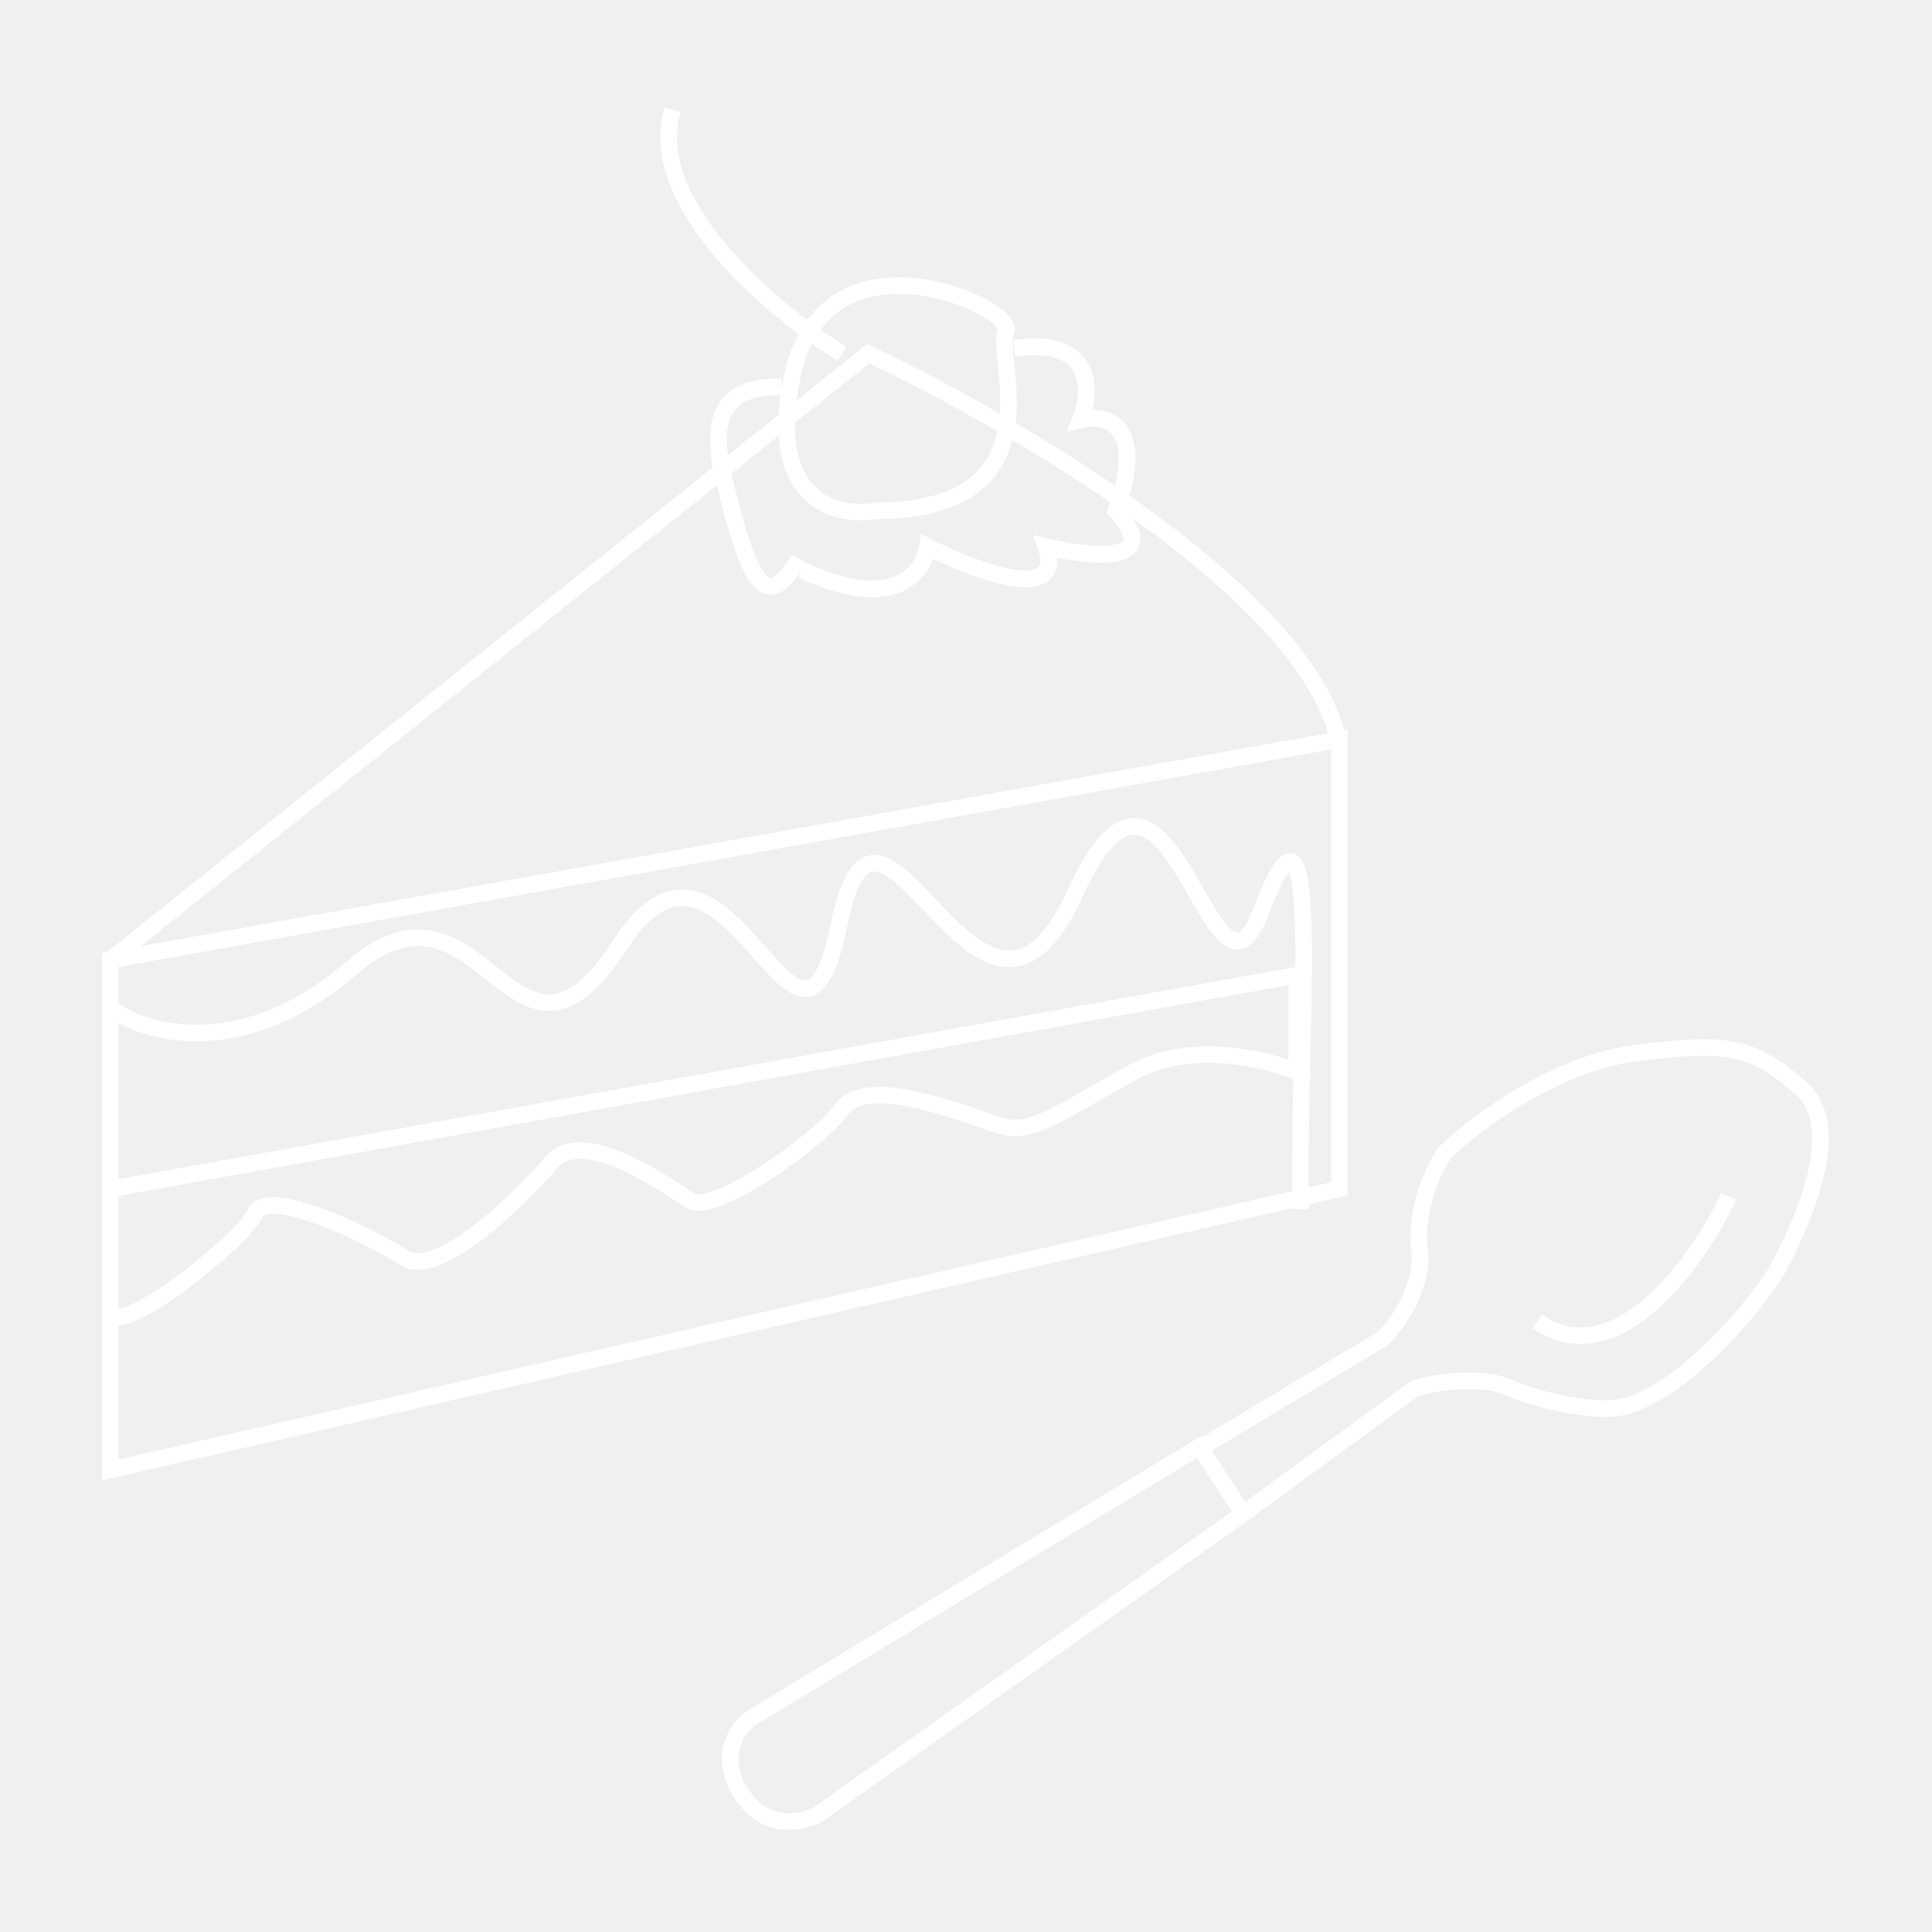
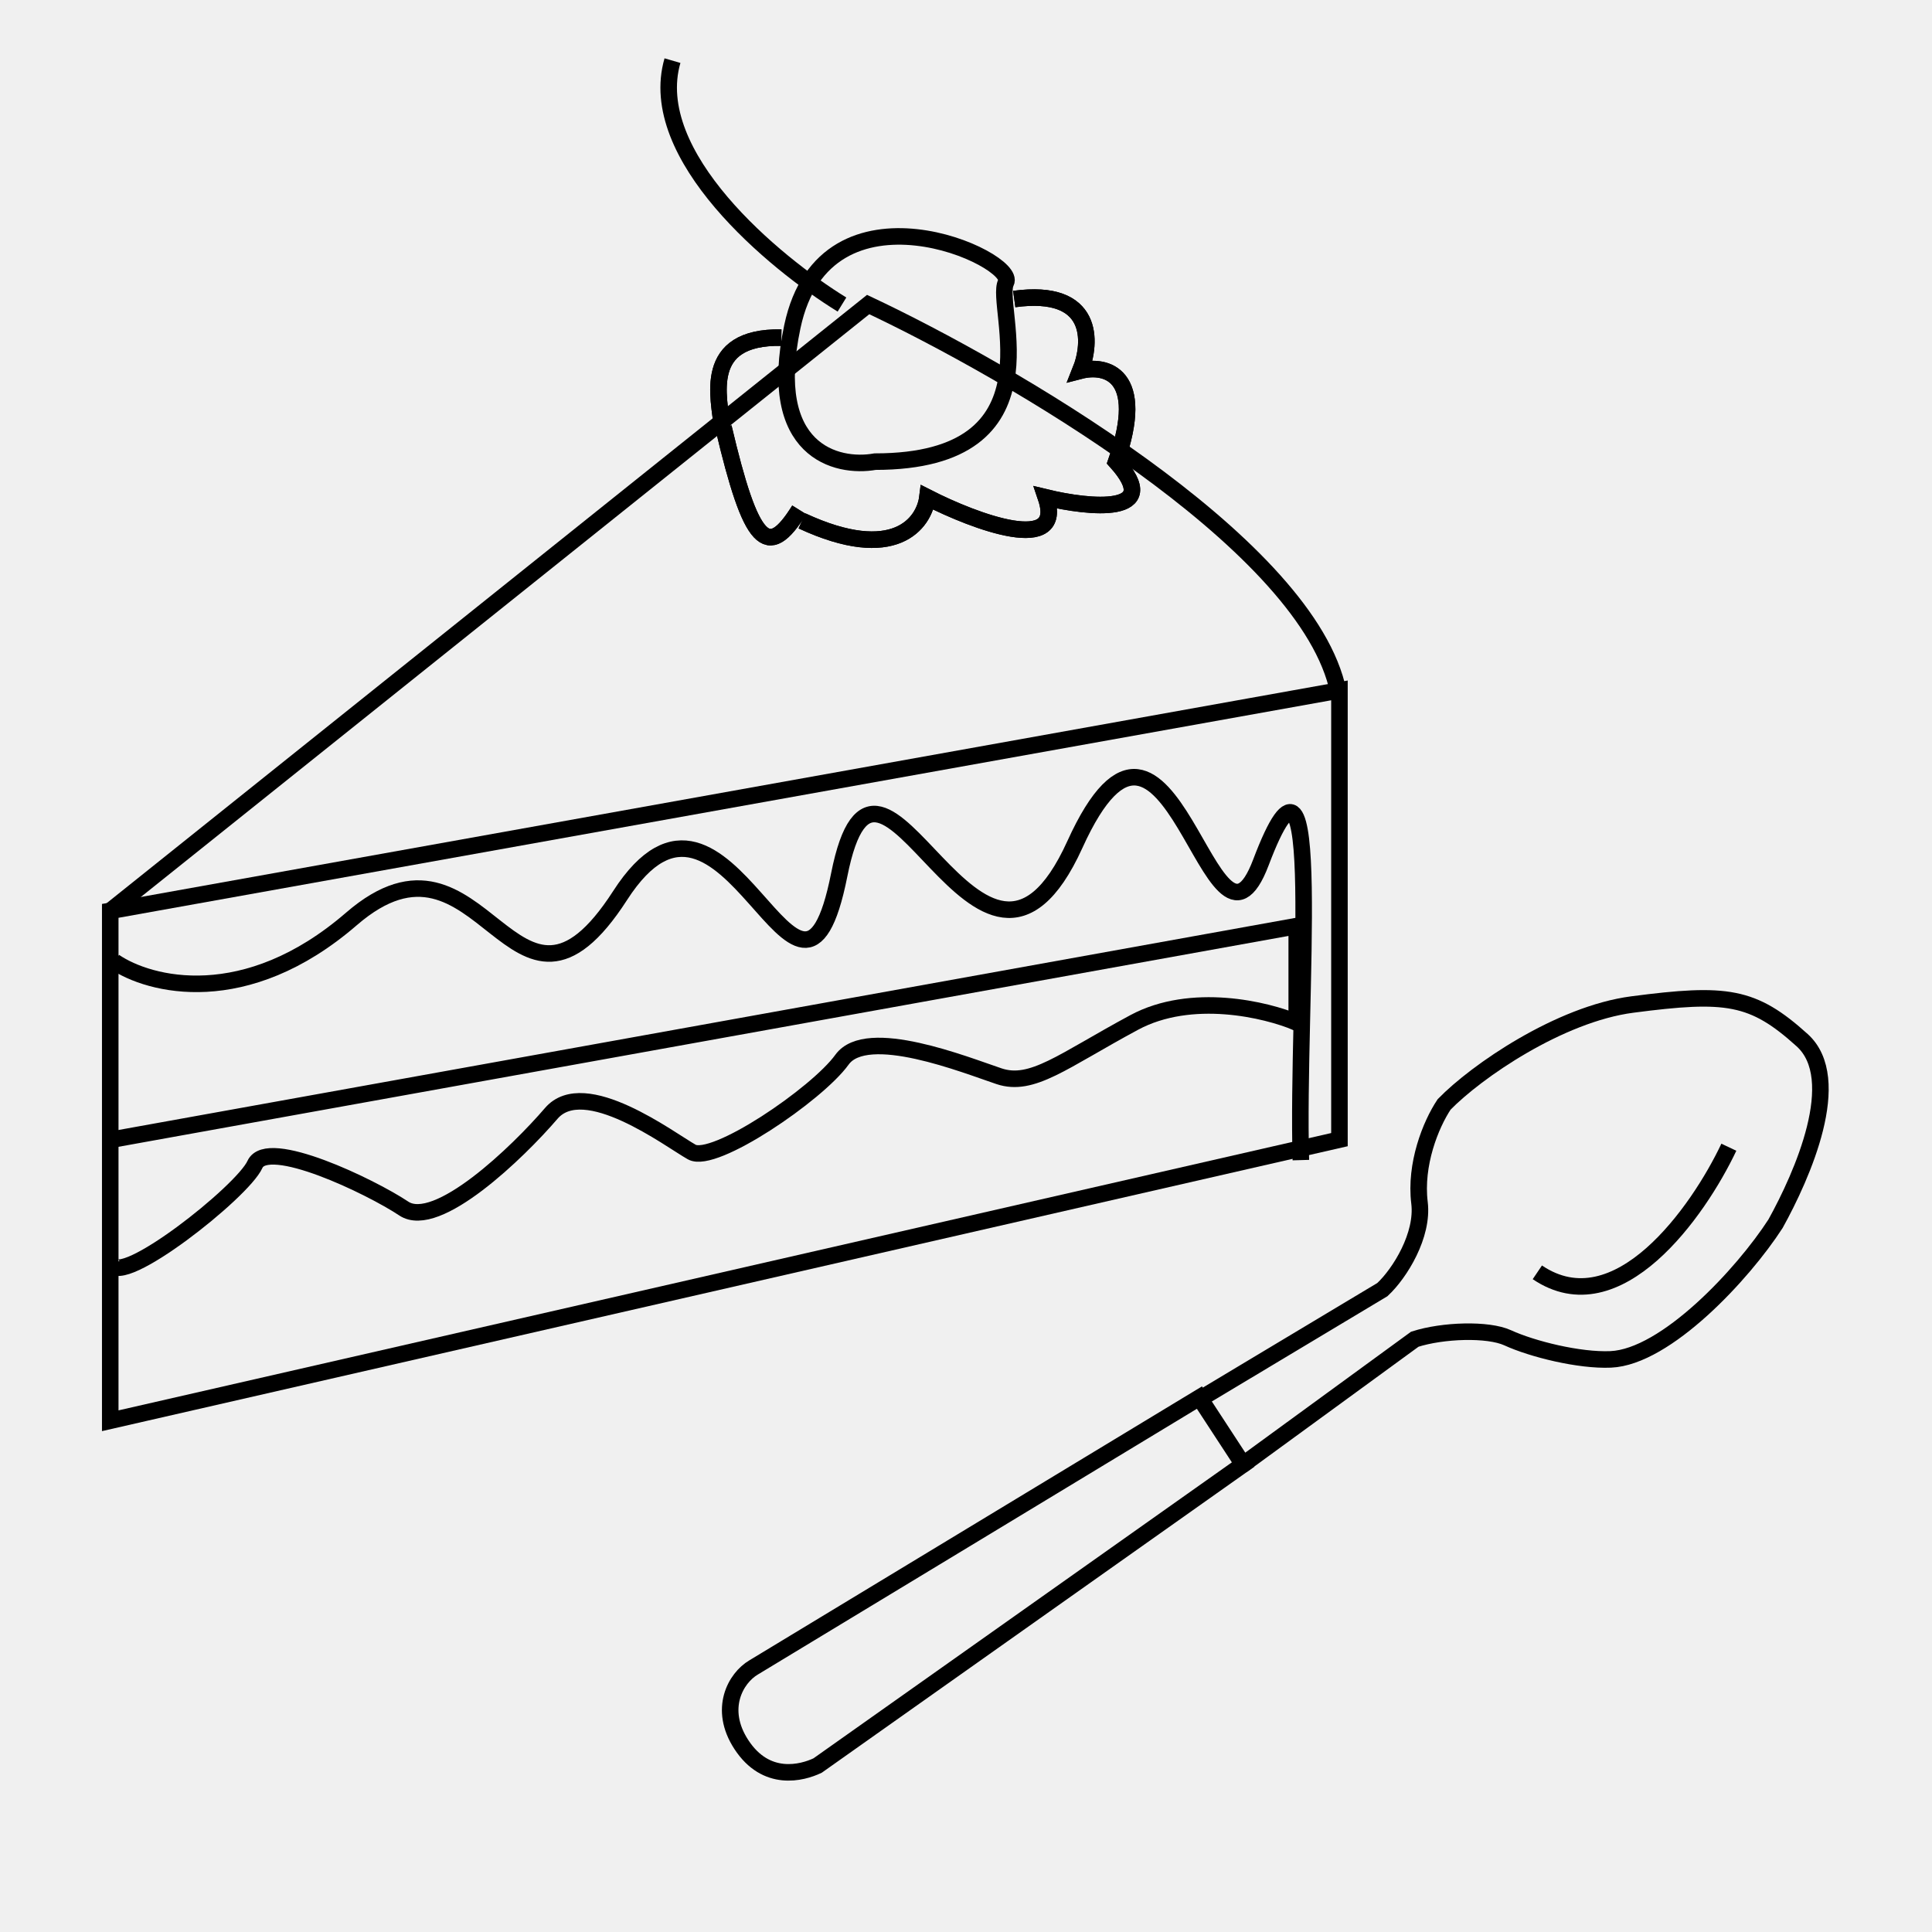
<svg xmlns="http://www.w3.org/2000/svg" width="701" height="701" viewBox="0 0 701 701" fill="none">
-   <path d="M265.42 172.15C267.913 182.745 270.136 190.974 272.235 197.081C274.374 203.301 276.257 206.92 277.884 208.669C278.65 209.492 279.161 209.684 279.411 209.729C279.623 209.767 280.018 209.77 280.736 209.347C282.378 208.38 284.581 205.873 287.452 201.254L292.548 204.422C289.669 209.053 286.809 212.733 283.779 214.517C282.162 215.469 280.318 215.987 278.353 215.635C276.425 215.289 274.819 214.183 273.491 212.757C270.931 210.005 268.72 205.312 266.562 199.032C264.364 192.639 262.087 184.18 259.58 173.525L265.42 172.15Z" fill="white" />
-   <path d="M283.551 137.339L283.448 143.338C276.549 143.219 272.166 144.48 269.379 146.258C266.664 147.99 265.172 150.397 264.394 153.253C263.592 156.191 263.563 159.563 263.849 163.012C263.991 164.721 264.204 166.396 264.42 168.009C264.632 169.59 264.854 171.168 264.986 172.554L259.013 173.123C258.895 171.884 258.696 170.462 258.474 168.805C258.256 167.179 258.024 165.377 257.869 163.508C257.562 159.801 257.532 155.611 258.606 151.674C259.702 147.655 261.96 143.874 266.151 141.2C270.27 138.572 275.951 137.208 283.551 137.339Z" fill="white" />
-   <path d="M367.593 123.365C382.753 121.289 391.479 125.23 395.192 132.614C397.762 137.723 397.496 143.755 396.285 148.756C400.513 148.699 405.213 149.958 408.445 154.123C412.824 159.764 413.445 169.472 408.396 184.672C410.108 186.71 411.403 188.588 412.283 190.325C413.344 192.419 413.916 194.536 413.641 196.578C413.031 201.1 408.868 202.89 405.358 203.57C401.617 204.296 396.919 204.165 392.314 203.662C389.341 203.338 386.31 202.845 383.452 202.277C383.547 203.306 383.535 204.288 383.4 205.219C383.046 207.648 381.878 209.614 380.009 210.959C378.236 212.235 376.059 212.792 373.876 212.973C371.672 213.155 369.232 212.971 366.718 212.562C357.985 211.138 346.997 206.749 338.532 202.688C336.928 207.28 333.393 212.09 327.06 214.71C318.918 218.079 306.887 217.521 289.736 209.559L292.264 204.116C308.713 211.753 318.849 211.614 324.766 209.166C330.606 206.75 333.046 201.785 333.524 197.966L334.054 193.724L337.862 195.665C346.458 200.046 358.671 205.171 367.683 206.64C369.91 207.003 371.829 207.122 373.382 206.993C374.957 206.863 375.937 206.497 376.504 206.089C376.974 205.75 377.329 205.272 377.462 204.354C377.612 203.326 377.477 201.709 376.659 199.303L374.905 194.139L380.206 195.422C384.066 196.356 388.61 197.222 392.965 197.697C397.375 198.179 401.363 198.233 404.217 197.68C407.303 197.081 407.647 196.127 407.694 195.775C407.748 195.38 407.686 194.527 406.931 193.036C406.184 191.562 404.868 189.681 402.768 187.342L401.582 186.021L402.168 184.347C407.714 168.502 406.22 161.042 403.705 157.802C401.277 154.674 396.799 154.192 392.753 155.241L386.992 156.735L389.218 151.216C391.184 146.341 392.123 139.867 389.832 135.311C387.804 131.278 382.447 127.386 368.407 129.31L367.593 123.365Z" fill="white" />
-   <path d="M265.42 172.15C267.913 182.745 270.136 190.974 272.235 197.081C274.374 203.301 276.257 206.92 277.884 208.669C278.65 209.492 279.161 209.684 279.411 209.729C279.623 209.767 280.018 209.77 280.736 209.347C282.378 208.38 284.581 205.873 287.452 201.254L292.548 204.422C289.669 209.053 286.809 212.733 283.779 214.517C282.162 215.469 280.318 215.987 278.353 215.635C276.425 215.289 274.819 214.183 273.491 212.757C270.931 210.005 268.72 205.312 266.562 199.032C264.364 192.639 262.087 184.18 259.58 173.525L265.42 172.15Z" fill="white" />
-   <path d="M283.551 137.339L283.448 143.338C276.549 143.219 272.166 144.48 269.379 146.258C266.664 147.99 265.172 150.397 264.394 153.253C263.592 156.191 263.563 159.563 263.849 163.012C263.991 164.721 264.204 166.396 264.42 168.009C264.632 169.59 264.854 171.168 264.986 172.554L259.013 173.123C258.895 171.884 258.696 170.462 258.474 168.805C258.256 167.179 258.024 165.377 257.869 163.508C257.562 159.801 257.532 155.611 258.606 151.674C259.702 147.655 261.96 143.874 266.151 141.2C270.27 138.572 275.951 137.208 283.551 137.339Z" fill="white" />
-   <path d="M367.593 123.365C382.753 121.289 391.479 125.23 395.192 132.614C397.762 137.723 397.496 143.755 396.285 148.756C400.513 148.699 405.213 149.958 408.445 154.123C412.824 159.764 413.445 169.472 408.396 184.672C410.108 186.71 411.403 188.588 412.283 190.325C413.344 192.419 413.916 194.536 413.641 196.578C413.031 201.1 408.868 202.89 405.358 203.57C401.617 204.296 396.919 204.165 392.314 203.662C389.341 203.338 386.31 202.845 383.452 202.277C383.547 203.306 383.535 204.288 383.4 205.219C383.046 207.648 381.878 209.614 380.009 210.959C378.236 212.235 376.059 212.792 373.876 212.973C371.672 213.155 369.232 212.971 366.718 212.562C357.985 211.138 346.997 206.749 338.532 202.688C336.928 207.28 333.393 212.09 327.06 214.71C318.918 218.079 306.887 217.521 289.736 209.559L292.264 204.116C308.713 211.753 318.849 211.614 324.766 209.166C330.606 206.75 333.046 201.785 333.524 197.966L334.054 193.724L337.862 195.665C346.458 200.046 358.671 205.171 367.683 206.64C369.91 207.003 371.829 207.122 373.382 206.993C374.957 206.863 375.937 206.497 376.504 206.089C376.974 205.75 377.329 205.272 377.462 204.354C377.612 203.326 377.477 201.709 376.659 199.303L374.905 194.139L380.206 195.422C384.066 196.356 388.61 197.222 392.965 197.697C397.375 198.179 401.363 198.233 404.217 197.68C407.303 197.081 407.647 196.127 407.694 195.775C407.748 195.38 407.686 194.527 406.931 193.036C406.184 191.562 404.868 189.681 402.768 187.342L401.582 186.021L402.168 184.347C407.714 168.502 406.22 161.042 403.705 157.802C401.277 154.674 396.799 154.192 392.753 155.241L386.992 156.735L389.218 151.216C391.184 146.341 392.123 139.867 389.832 135.311C387.804 131.278 382.447 127.386 368.407 129.31L367.593 123.365Z" fill="white" />
-   <path d="M303.783 106.221C312.699 100.975 323.144 99.937 332.761 100.98C342.385 102.024 351.463 105.18 357.905 108.669C361.107 110.403 363.817 112.303 365.624 114.195C366.52 115.133 367.332 116.213 367.798 117.405C368.281 118.643 368.456 120.221 367.651 121.741C367.654 121.736 367.619 121.804 367.575 121.982C367.532 122.16 367.49 122.409 367.46 122.742C367.398 123.42 367.395 124.303 367.452 125.419C367.567 127.68 367.894 130.448 368.227 133.782C368.878 140.291 369.502 148.523 368.012 156.571C366.507 164.698 362.816 172.788 354.768 178.783C346.821 184.704 334.994 188.301 317.756 188.336C310.197 189.617 299.327 188.603 291.534 180.853C283.549 172.911 279.666 158.784 284.565 135.715C287.713 120.897 294.77 111.523 303.783 106.221ZM332.114 106.945C323.293 105.988 314.269 107.013 306.825 111.393C299.479 115.715 293.287 123.529 290.434 136.961C285.734 159.091 289.851 170.716 295.766 176.599C301.779 182.58 310.541 183.533 316.973 182.385L317.234 182.338H317.5C334.122 182.338 344.593 178.88 351.184 173.971C357.714 169.106 360.805 162.539 362.112 155.479C363.434 148.34 362.903 140.853 362.257 134.378C361.941 131.221 361.585 128.179 361.46 125.724C361.397 124.481 361.385 123.278 361.484 122.194C361.566 121.306 361.736 120.326 362.123 119.413C361.998 119.187 361.748 118.824 361.284 118.339C360.077 117.075 357.963 115.523 355.048 113.944C349.256 110.808 340.927 107.901 332.114 106.945Z" fill="white" />
-   <path d="M246.881 40.676C242.333 56.323 250.617 73.573 264.036 89.357C277.32 104.984 294.927 118.315 307.071 125.782L303.929 130.894C291.406 123.194 273.264 109.475 259.465 93.243C245.8 77.17 235.668 57.753 241.119 39L246.881 40.676Z" fill="white" />
-   <path d="M316.277 125.623C341.905 137.683 381.174 159.074 415.783 184.107C433.087 196.624 449.298 210.102 462.068 223.832C474.8 237.521 484.324 251.685 487.905 265.59L482.095 267.086C478.876 254.591 470.125 241.305 457.675 227.919C445.264 214.574 429.387 201.352 412.267 188.969C378.776 164.745 340.798 143.925 315.409 131.852L41.874 350.681L38.126 345.995L314.586 124.827L316.277 125.623Z" fill="white" />
-   <path d="M489 433.729L37 537.102V345.828L489 264.752V433.729ZM43 350.848V529.573L483 428.945V271.924L43 350.848Z" fill="white" />
-   <path d="M399.928 302.571C404.079 298.348 408.429 296.399 412.916 296.919C417.229 297.419 420.896 300.128 423.961 303.397C427.063 306.706 429.902 310.97 432.505 315.277C433.815 317.444 435.088 319.661 436.317 321.811C437.553 323.971 438.741 326.055 439.905 328.007C442.275 331.978 444.376 335.092 446.294 336.943C447.242 337.858 447.959 338.277 448.446 338.431C448.822 338.549 449.098 338.534 449.467 338.343C449.942 338.097 450.697 337.476 451.651 336.031C452.593 334.606 453.614 332.552 454.694 329.702C457.644 321.918 460.164 316.559 462.369 313.457C463.422 311.976 464.723 310.538 466.357 309.906C467.271 309.553 468.318 309.443 469.382 309.762C470.408 310.069 471.179 310.693 471.732 311.332C472.77 312.53 473.407 314.202 473.854 315.845C474.326 317.574 474.689 319.669 474.974 322.024C475.544 326.741 475.835 332.81 475.954 339.727C476.192 353.57 475.743 371.163 475.342 388.823C474.94 406.529 474.585 424.313 474.999 438.68L469.001 438.853C468.582 424.303 468.941 406.361 469.343 388.687C469.745 370.966 470.191 353.524 469.955 339.83C469.837 332.979 469.549 327.153 469.017 322.744C468.75 320.537 468.431 318.76 468.066 317.423C467.946 316.982 467.827 316.622 467.719 316.329C467.583 316.497 467.429 316.696 467.26 316.934C465.538 319.357 463.242 324.081 460.306 331.829C459.136 334.916 457.931 337.413 456.658 339.339C455.398 341.246 453.952 342.777 452.227 343.671C450.395 344.62 448.472 344.731 446.64 344.152C444.919 343.609 443.418 342.506 442.128 341.261C439.569 338.792 437.112 335.035 434.753 331.082C433.553 329.072 432.334 326.931 431.109 324.79C429.879 322.639 428.638 320.479 427.37 318.381C424.817 314.157 422.241 310.335 419.584 307.501C416.89 304.628 414.451 303.138 412.225 302.88C410.172 302.642 407.549 303.377 404.207 306.777C400.82 310.223 396.985 316.137 392.731 325.507C388.33 335.202 383.759 341.812 378.947 345.861C374.031 349.999 368.89 351.43 363.736 350.758C358.74 350.106 354.057 347.518 349.797 344.288C345.517 341.043 341.409 336.95 337.587 332.971C333.698 328.922 330.158 325.055 326.794 321.951C323.363 318.786 320.599 316.895 318.404 316.352C317.408 316.105 316.627 316.163 315.938 316.44C315.222 316.729 314.336 317.364 313.345 318.722C311.294 321.532 309.236 326.819 307.442 335.852C305.614 345.055 303.545 351.485 301.1 355.6C299.864 357.679 298.433 359.338 296.725 360.418C294.953 361.538 293.035 361.937 291.093 361.707C287.489 361.281 284.133 358.722 281.197 355.949C278.158 353.079 274.931 349.331 271.697 345.699C268.403 341.999 265.033 338.336 261.521 335.337C257.998 332.327 254.521 330.155 251.065 329.237C247.725 328.35 244.254 328.59 240.477 330.69C236.597 332.848 232.251 337.055 227.521 344.393C217.674 359.669 208.982 366.304 200.225 366.778C195.887 367.013 191.912 365.699 188.256 363.748C184.63 361.813 181.136 359.149 177.77 356.5C170.821 351.031 164.362 345.655 156.806 343.857C149.648 342.155 140.949 343.606 129.462 353.537C90.02 387.638 53.584 378.67 39.806 369.243L43.194 364.291C54.749 372.197 88.18 381.297 125.538 348.998C138.051 338.18 148.665 335.754 158.194 338.021C167.325 340.192 174.929 346.629 181.48 351.785C184.864 354.448 187.979 356.8 191.08 358.455C194.151 360.094 197.019 360.943 199.9 360.787C205.58 360.48 212.826 356.115 222.479 341.142C227.499 333.354 232.497 328.264 237.561 325.447C242.727 322.574 247.799 322.162 252.606 323.438C257.299 324.685 261.577 327.493 265.418 330.774C269.272 334.066 272.879 338.004 276.178 341.71C279.538 345.484 282.522 348.948 285.316 351.587C288.215 354.324 290.315 355.574 291.798 355.749C292.399 355.82 292.931 355.718 293.518 355.347C294.167 354.936 295.003 354.114 295.941 352.534C297.846 349.33 299.761 343.729 301.558 334.683C303.388 325.465 305.644 319.097 308.499 315.185C309.961 313.181 311.677 311.688 313.698 310.874C315.748 310.049 317.842 310.032 319.846 310.527C323.651 311.469 327.387 314.335 330.862 317.541C334.404 320.808 338.178 324.925 341.913 328.813C345.715 332.772 349.546 336.568 353.422 339.507C357.318 342.461 361.01 344.35 364.514 344.808C367.86 345.244 371.344 344.418 375.084 341.271C378.928 338.035 383.045 332.331 387.269 323.026C391.64 313.397 395.821 306.749 399.928 302.571Z" fill="white" />
-   <path d="M473.5 393.369L469.328 391.6C464.113 389.387 454.882 386.67 444.448 385.879C434.006 385.087 422.64 386.246 412.922 391.479C406.465 394.956 400.941 398.153 396.056 400.956C391.196 403.744 386.917 406.173 383.056 408.039C375.332 411.772 368.679 413.559 361.552 411.184C355.363 409.121 343.65 404.597 332.229 402.08C326.528 400.823 321.133 400.126 316.724 400.433C312.259 400.743 309.419 402.03 307.935 404.091C305.458 407.53 301.191 411.662 296.23 415.785C291.224 419.947 285.342 424.238 279.494 427.988C273.663 431.728 267.774 434.989 262.76 437.037C260.26 438.058 257.868 438.824 255.746 439.165C253.727 439.49 251.427 439.52 249.529 438.452C247.469 437.293 243.804 434.839 239.763 432.332C235.584 429.74 230.708 426.895 225.752 424.629C220.758 422.345 215.897 420.751 211.713 420.48C207.606 420.215 204.476 421.225 202.277 423.79C196.184 430.899 185.656 441.688 175.063 449.728C169.782 453.736 164.33 457.181 159.301 459.095C154.383 460.966 149.075 461.66 144.836 458.834C139.047 454.974 126.882 448.577 115.643 444.4C110.005 442.305 104.811 440.851 100.868 440.481C98.888 440.296 97.446 440.407 96.492 440.696C95.612 440.963 95.355 441.304 95.235 441.569C94.483 443.242 93.049 445.157 91.358 447.097C89.618 449.093 87.422 451.319 84.95 453.636C80.004 458.271 73.833 463.378 67.716 467.879C61.627 472.359 55.456 476.34 50.524 478.636C48.107 479.761 45.705 480.619 43.639 480.776C42.591 480.856 41.372 480.778 40.232 480.232C38.987 479.636 38.092 478.598 37.654 477.286L43.346 475.39C43.283 475.203 43.087 474.947 42.825 474.821C42.669 474.747 42.719 474.829 43.184 474.794C44.143 474.721 45.745 474.242 47.991 473.196C52.388 471.149 58.186 467.442 64.159 463.047C70.104 458.673 76.09 453.717 80.847 449.259C83.226 447.029 85.269 444.95 86.835 443.153C88.451 441.3 89.392 439.934 89.765 439.106C90.77 436.872 92.669 435.587 94.748 434.956C96.754 434.347 99.073 434.286 101.429 434.507C106.157 434.95 111.933 436.62 117.732 438.775C129.367 443.099 141.953 449.701 148.164 453.842C149.925 455.016 152.804 455.148 157.168 453.487C161.419 451.87 166.343 448.815 171.437 444.948C181.594 437.238 191.816 426.777 197.723 419.886C201.524 415.451 206.769 414.148 212.1 414.492C217.353 414.831 222.992 416.768 228.248 419.172C233.542 421.593 238.666 424.592 242.925 427.234C247.321 429.962 250.531 432.133 252.471 433.224C252.573 433.281 253.196 433.498 254.793 433.241C256.288 433.001 258.209 432.414 260.49 431.482C265.038 429.625 270.587 426.573 276.256 422.938C281.908 419.313 287.589 415.167 292.395 411.172C297.247 407.139 301.042 403.395 303.065 400.585C306.081 396.396 311.116 394.807 316.308 394.446C321.555 394.081 327.597 394.915 333.521 396.221C345.35 398.828 357.637 403.555 363.448 405.492C368.321 407.116 373.168 406.153 380.444 402.637C384.083 400.878 388.179 398.557 393.069 395.751C397.934 392.96 403.535 389.719 410.078 386.196C421.159 380.23 433.794 379.055 444.901 379.896C453.677 380.562 461.675 382.501 467.5 384.495V357.426L41.032 434.29L39.968 428.386L473.5 350.249V393.369Z" fill="white" />
-   <path d="M630.003 435.374C624.389 447.246 614.08 463.911 601.308 475.172C594.914 480.809 587.719 485.256 580.02 486.912C572.206 488.594 564.079 487.352 556.123 481.97L559.485 477C566.082 481.462 572.538 482.384 578.758 481.046C585.091 479.683 591.38 475.925 597.34 470.671C609.276 460.147 619.158 444.272 624.579 432.81L630.003 435.374Z" fill="white" />
-   <path d="M455.152 549.992L298.391 660.887L298.18 661.035L297.948 661.146C294.856 662.618 289.625 664.382 283.799 663.796C277.807 663.194 271.484 660.128 266.484 652.474C261.801 645.305 261.113 638.382 262.712 632.612C264.28 626.956 268.002 622.574 271.887 620.275L436.126 520.866L455.152 549.992ZM274.968 625.424L274.955 625.431L274.943 625.439C272.367 626.963 269.64 630.082 268.495 634.214C267.381 638.233 267.715 643.387 271.507 649.192C275.518 655.333 280.218 657.406 284.399 657.826C288.626 658.251 292.612 657.003 295.152 655.828L446.967 548.433L434.273 529.001L274.968 625.424Z" fill="white" />
-   <path d="M655.874 393.004C660.479 397.158 662.66 402.764 663.301 408.818C663.937 414.836 663.076 421.461 661.454 427.998C658.412 440.257 652.543 452.794 647.787 461.592L646.853 463.301L646.803 463.39L646.749 463.474C640.72 472.816 630.617 485.107 619.45 495.201C613.862 500.253 607.942 504.814 602.072 508.184C596.234 511.534 590.236 513.826 584.542 514.072C578.465 514.335 571.077 513.345 564.153 511.808C557.217 510.268 550.516 508.127 545.794 505.966C542.856 504.621 537.542 503.913 531.397 504.039C525.538 504.159 519.403 505.028 514.7 506.474L452.411 551.912L448.875 547.065L511.57 501.331L511.96 501.046L512.42 500.899C517.863 499.149 524.804 498.173 531.274 498.04C537.645 497.909 544.083 498.583 548.291 500.509C552.526 502.447 558.8 504.473 565.454 505.95C572.12 507.43 578.938 508.309 584.283 508.078C588.633 507.889 593.664 506.091 599.085 502.98C604.473 499.888 610.044 495.617 615.426 490.751C626.168 481.04 635.902 469.195 641.653 460.304C646.435 451.663 652.58 438.847 655.63 426.553C657.161 420.385 657.87 414.513 657.334 409.449C656.802 404.421 655.068 400.358 651.855 397.459C643.099 389.559 636.74 385.616 628.619 383.995C620.287 382.331 609.828 383.043 592.661 385.288C580.011 386.942 566.248 392.797 554.104 399.829C542.114 406.773 531.973 414.707 526.33 420.454C521.707 427.517 516.445 441.027 518.026 453.895C518.841 460.534 516.839 467.515 513.966 473.449C511.081 479.407 507.143 484.672 503.624 487.95L503.393 488.166L503.122 488.328L436.599 528.202L433.514 523.056L499.747 483.356C502.62 480.614 506.03 476.071 508.566 470.834C511.177 465.44 512.69 459.672 512.071 454.627C510.248 439.787 516.294 424.699 521.482 416.903L521.636 416.672L521.829 416.474C527.896 410.234 538.602 401.874 551.097 394.637C563.581 387.408 578.129 381.137 591.883 379.339C608.943 377.108 620.353 376.225 629.795 378.111C639.448 380.038 646.772 384.792 655.874 393.004Z" fill="white" />
+   <path d="M262.5 155C272.5 197.5 278.5 203.5 290 185" stroke="black" stroke-width="6" />
+   <path d="M262 155C261 144.5 254.5 122 283.5 122.5" stroke="black" stroke-width="6" />
+   <path d="M291 189C324.6 204.6 335.333 189.833 336.5 180.5C353.833 189.333 386.7 201.7 379.5 180.5C395.333 184.333 422.6 187.1 405 167.5C416.2 135.5 401 132.166 392 134.5C396.167 124.166 397.2 104.5 368 108.5" stroke="black" stroke-width="6" />
+   <path d="M262.5 155C272.5 197.5 278.5 203.5 290 185" stroke="black" stroke-width="6" />
+   <path d="M262 155C261 144.5 254.5 122 283.5 122.5" stroke="black" stroke-width="6" />
+   <path d="M291 189C324.6 204.6 335.333 189.833 336.5 180.5C353.833 189.333 386.7 201.7 379.5 180.5C395.333 184.333 422.6 187.1 405 167.5C416.2 135.5 401 132.166 392 134.5C396.167 124.166 397.2 104.5 368 108.5" stroke="black" stroke-width="6" />
+   <path d="M287.5 118.5C277.9 163.7 303.5 170 317.5 167.5C385.499 167.5 360.5 111 365 102.5C369.5 94 299.5 62 287.5 118.5Z" stroke="black" stroke-width="6" />
+   <path d="M305.5 110.5C280.834 95.333 234 56.4 244 22" stroke="black" stroke-width="6" />
+   <path d="M40 330.5L315 110.5C366 134.5 471.4 195.7 485 248.5" stroke="black" stroke-width="6" />
+   <path d="M40 515.5V330.5L486 250.5V413.5L40 515.5Z" stroke="black" stroke-width="6" />
+   <path d="M41.5 348.929C54.167 357.596 89.1 366.629 127.5 333.429C175.5 291.929 186 385.429 225 324.929C264 264.429 290 390.429 304.5 317.429C319 244.429 355.5 382.429 390 306.429C424.5 230.429 439.5 360.428 457.5 312.928C481.045 250.796 470.333 363.094 472 420.928" stroke="black" stroke-width="6" />
+   <path d="M40.5 413.5L470.5 336V371C459.5 366.333 432.3 359.8 411.5 371C385.5 385 374.5 394.5 362.5 390.5C350.5 386.5 314.5 372 305.5 384.5C296.5 397 259 422.5 251 418C243 413.5 212 390 200 404C188 418 158.5 446.5 146.5 438.5C134.5 430.5 97 412.5 92.5 422.5C88 432.5 43.5 467.5 40.5 458.5" stroke="black" stroke-width="6" />
+   <path d="M627.291 416.254C616.256 439.588 586.91 481.334 557.804 461.647" stroke="black" stroke-width="6" />
+   <path d="M451.059 531.374L435.199 507.096L273.414 605.019C266.953 608.842 260.52 620.022 268.995 632.995C278.007 646.79 291.04 643.275 296.658 640.6L451.059 531.374Z" stroke="black" stroke-width="6" />
+   <path d="M435.056 507.791L501.58 467.917C508.015 461.921 516.484 448.107 515.048 436.424C513.338 422.5 519.057 408.124 523.98 400.727C535.649 388.725 565.868 367.928 592.272 364.476C626.5 360 636.007 361.282 653.865 377.394C669.5 391.5 653.914 426.533 644.228 444.009C632.455 462.251 604.5 492.368 584.413 493.237C572.99 493.731 556 489.499 547.042 485.399C539.897 482.129 523.539 482.637 513.338 485.917L450.643 531.651" stroke="black" stroke-width="6" />
  <rect x="0.5" y="0.5" width="700" height="700" stroke="black" stroke-opacity="0" />
</svg>
